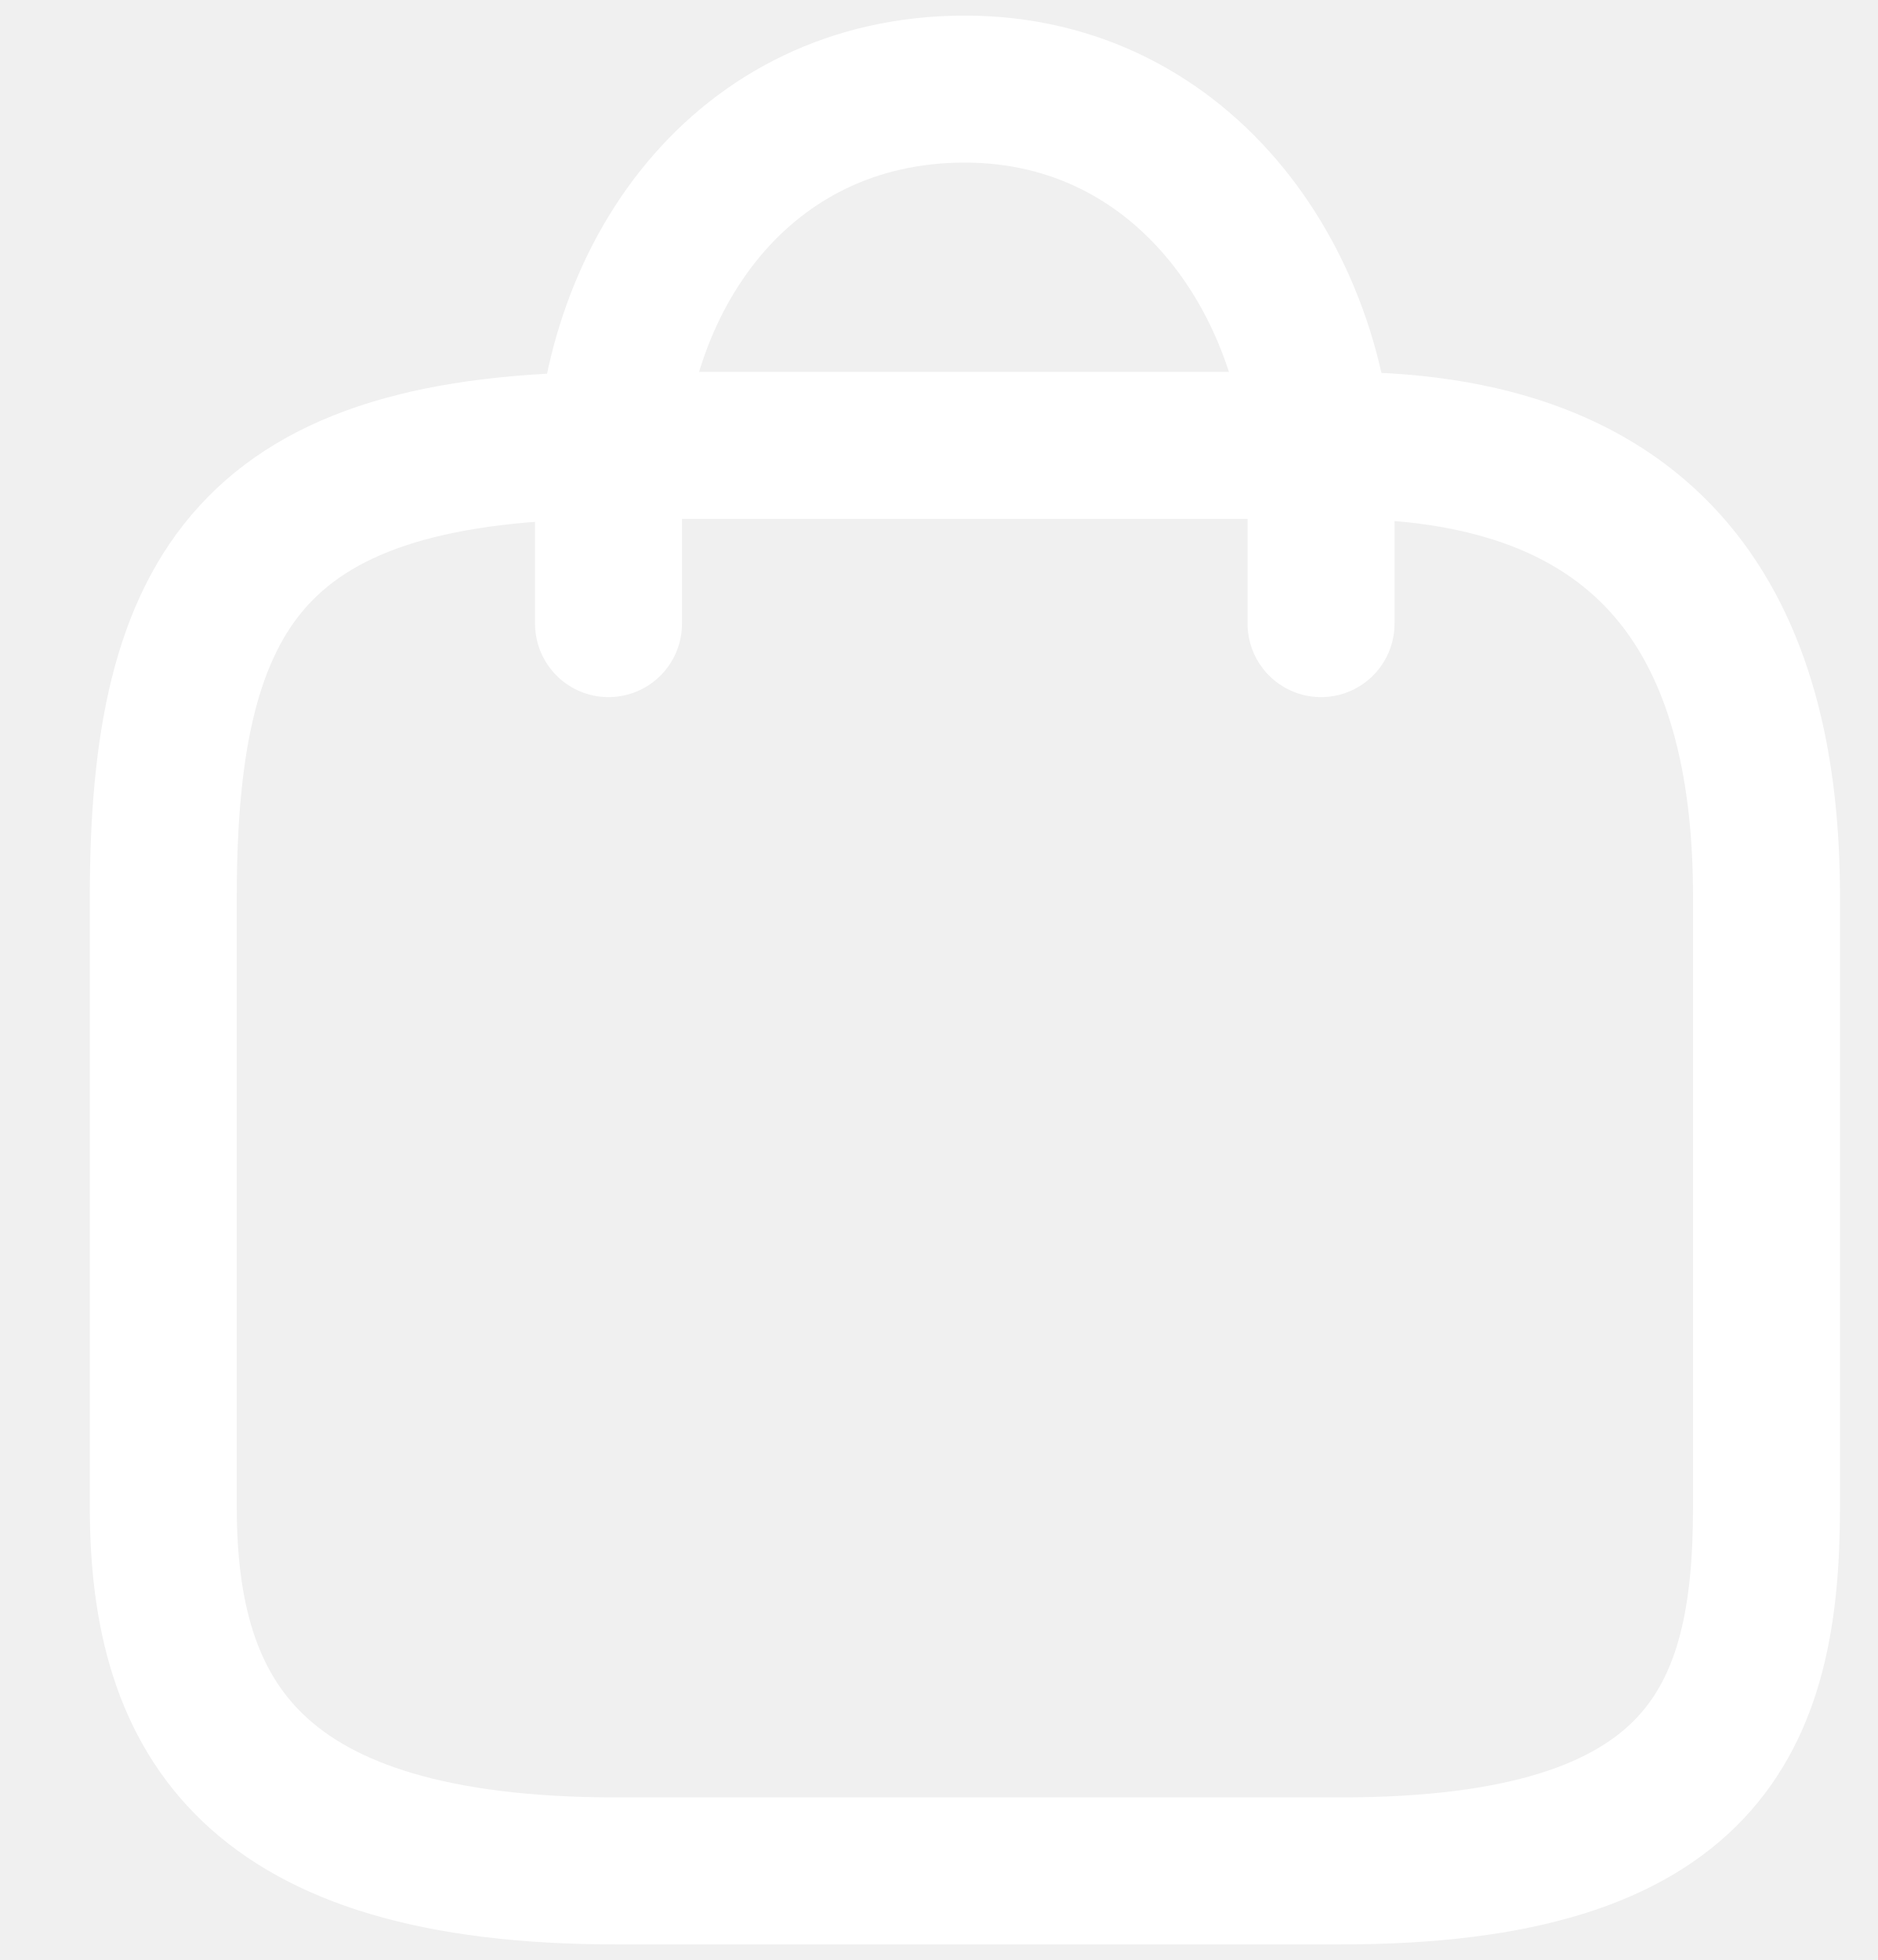
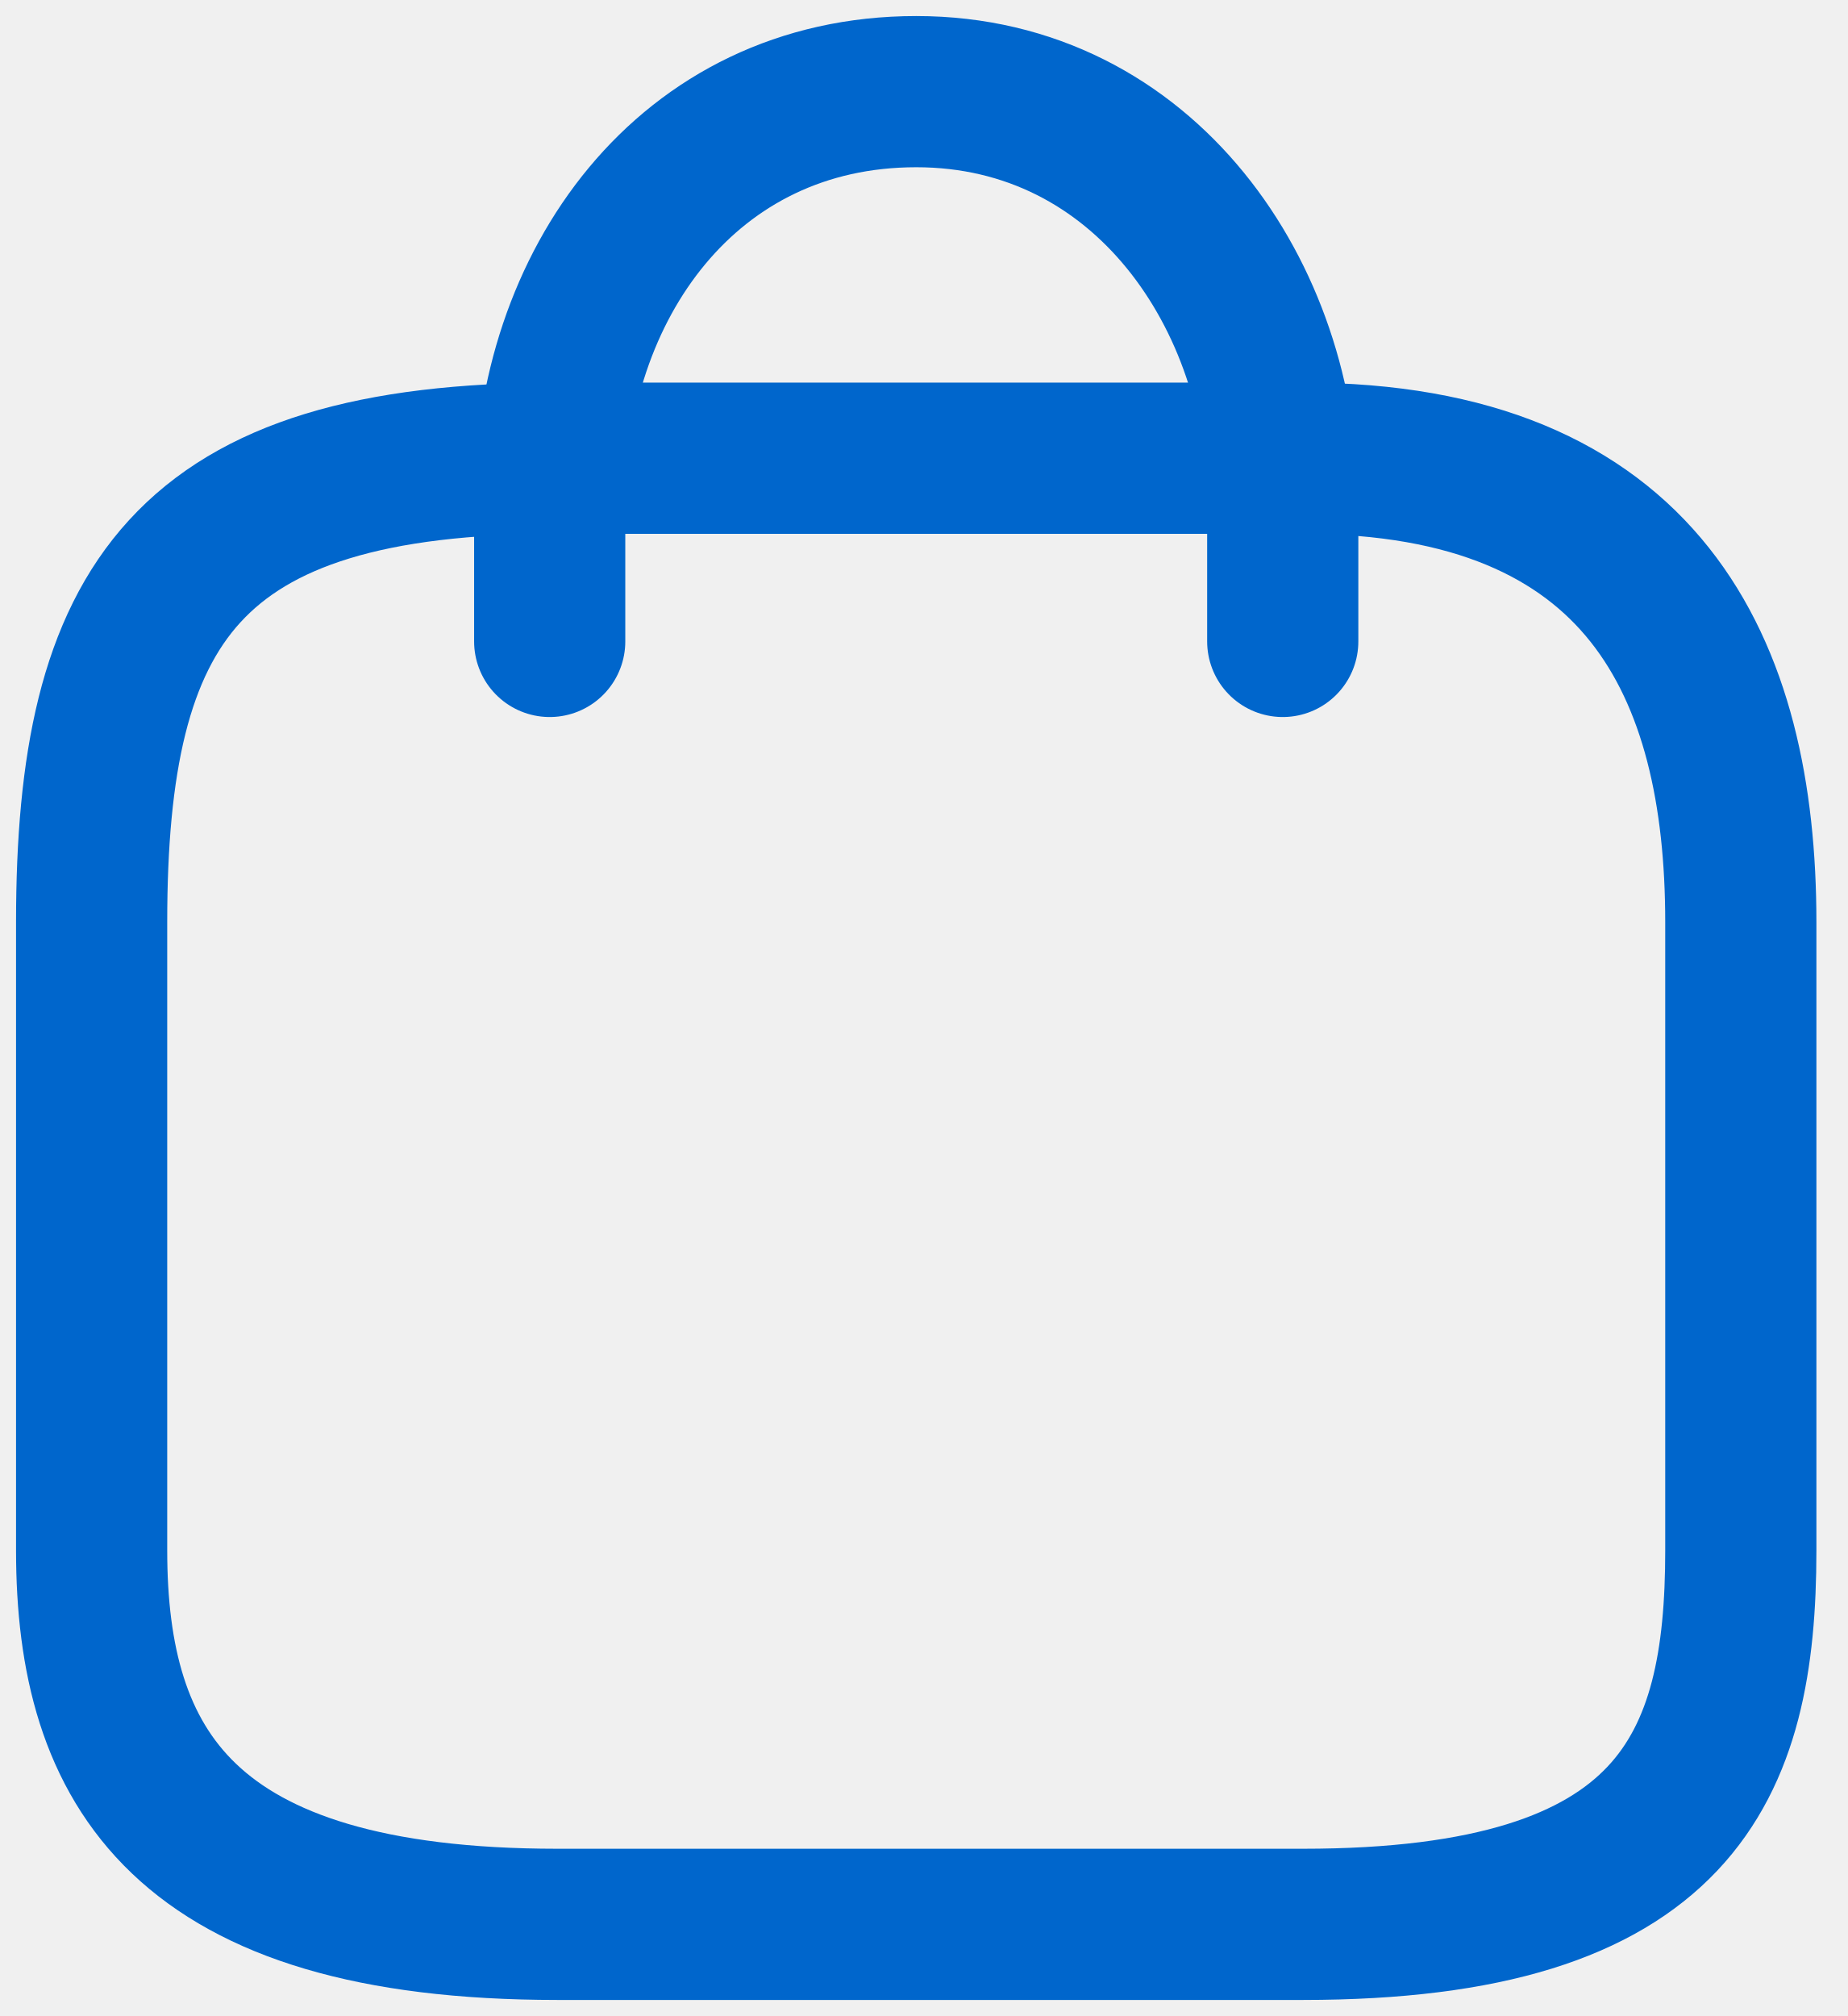
- <svg xmlns="http://www.w3.org/2000/svg" width="23" height="24" viewBox="0 0 23 24" fill="none">
-   <path d="M7.453 7.636V6C7.453 3.399 9.089 1.091 11.817 1.091C14.544 1.091 16.18 3.545 16.18 6V7.636" stroke="white" stroke-width="1.8" stroke-miterlimit="10" stroke-linecap="round" stroke-linejoin="round" />
-   <path d="M7.547 22.909H16.422C20.882 22.909 21.636 21.038 21.636 18.458V10.977C21.636 7.948 20.481 5.454 16.422 5.454H7.547C3.109 5.454 2 7.2 2 10.977V18.458C2 21.038 3.087 22.909 7.547 22.909Z" stroke="white" stroke-width="1.8" stroke-miterlimit="10" stroke-linecap="round" stroke-linejoin="round" />
+ <svg xmlns="http://www.w3.org/2000/svg" width="22" height="24" viewBox="0 0 22 24" fill="none">
+   <path d="M6.545 7.636V6C6.545 3.399 8.182 1.091 10.909 1.091C13.636 1.091 15.273 3.545 15.273 6V7.636" stroke="#0066CC" stroke-width="1.8" stroke-miterlimit="10" stroke-linecap="round" stroke-linejoin="round" />
+   <path d="M6.638 22.909H15.513C19.973 22.909 20.727 21.039 20.727 18.458V10.978C20.727 7.948 19.572 5.455 15.513 5.455H6.638C2.2 5.455 1.091 7.2 1.091 10.978V18.458C1.091 21.039 2.178 22.909 6.638 22.909Z" stroke="#0066CC" stroke-width="1.8" stroke-miterlimit="10" stroke-linecap="round" stroke-linejoin="round" />
</svg>
